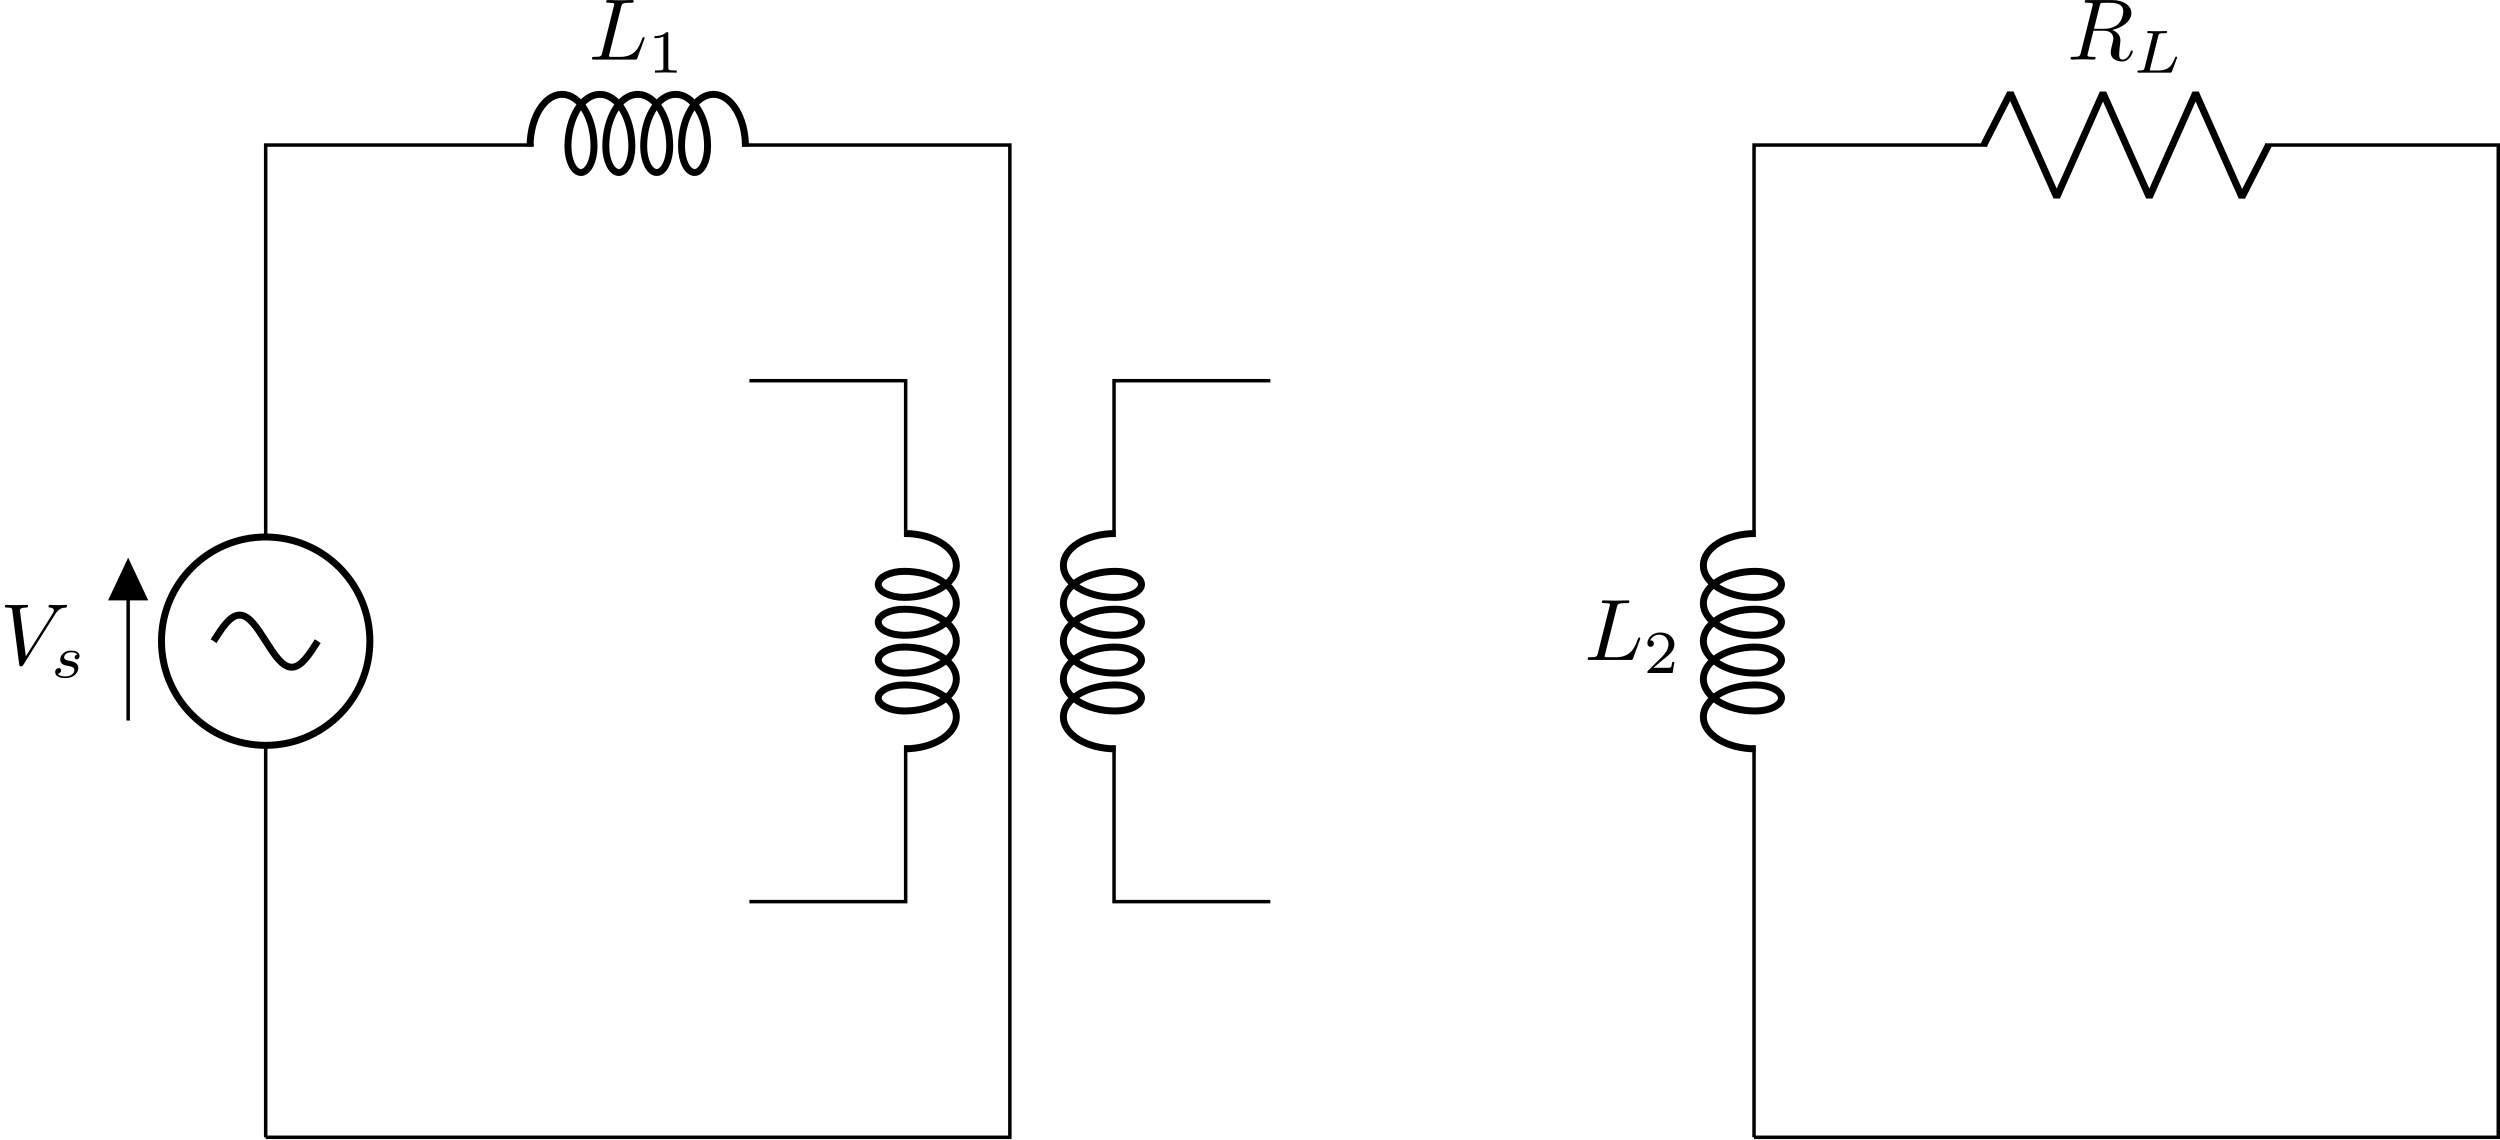
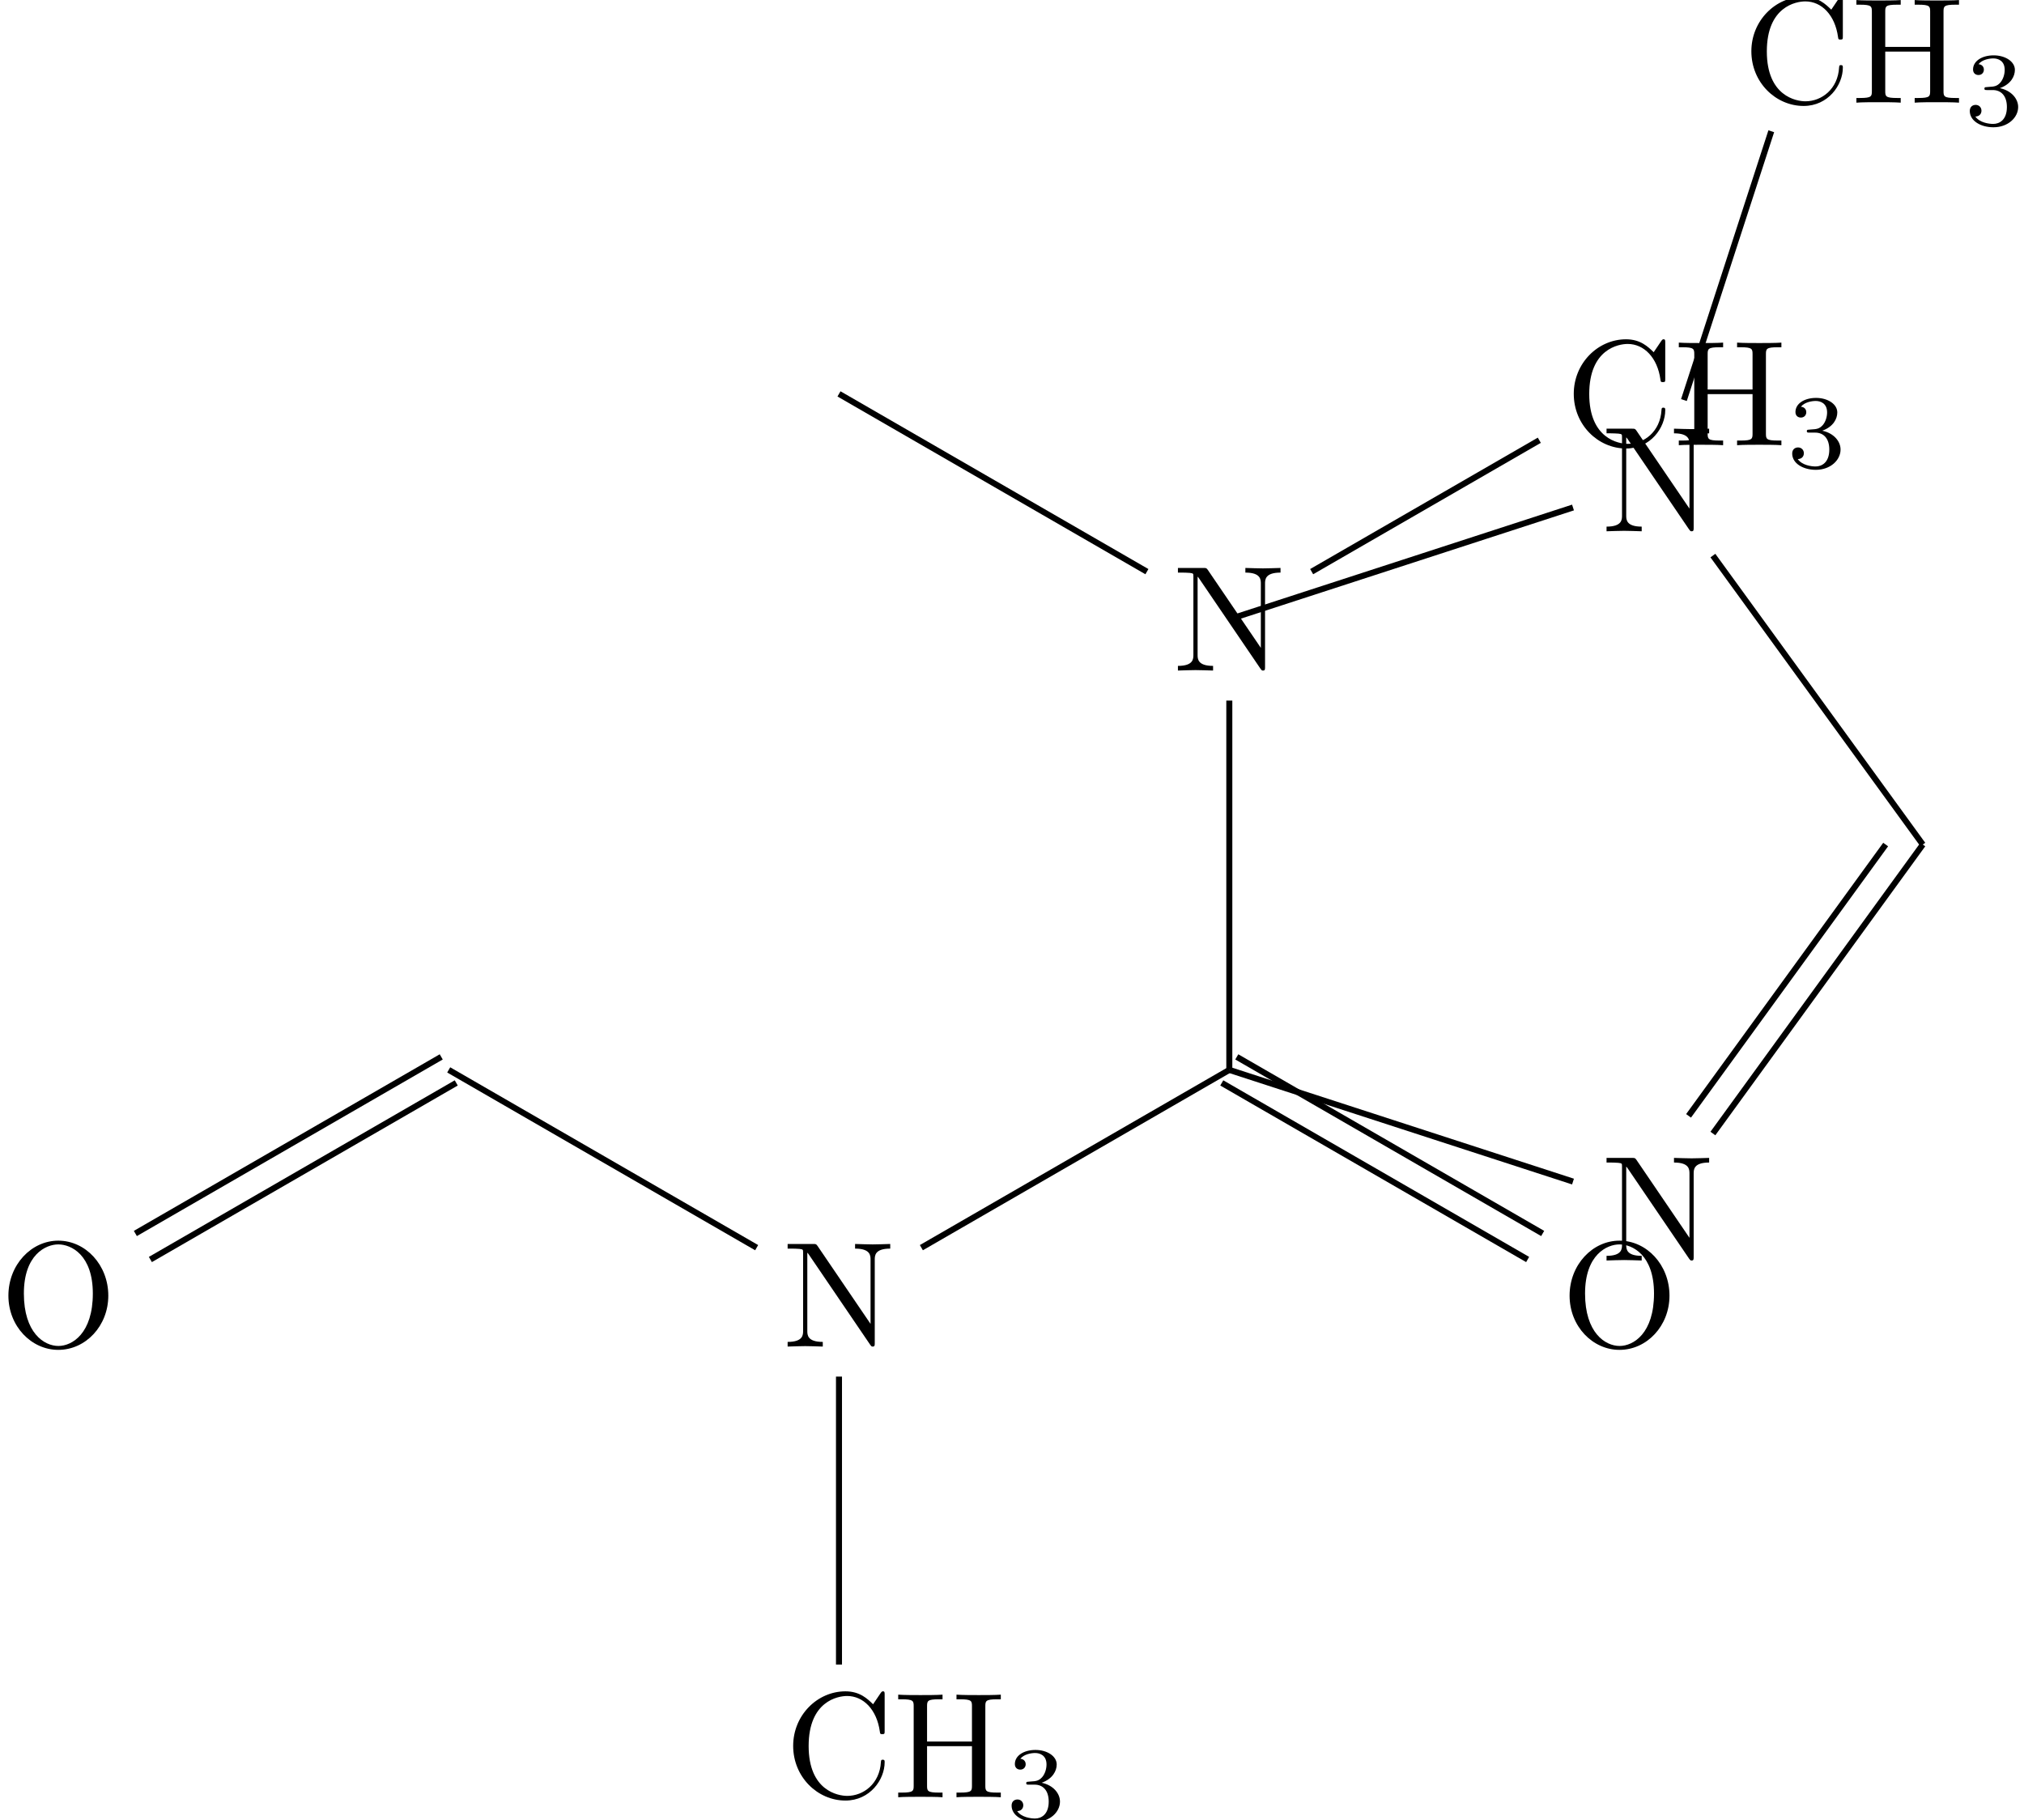
- <svg xmlns="http://www.w3.org/2000/svg" xmlns:xlink="http://www.w3.org/1999/xlink" version="1.1" width="285.68pt" height="130.16pt" viewBox="1.992 -130.16 285.68 130.16">
+ <svg xmlns="http://www.w3.org/2000/svg" xmlns:xlink="http://www.w3.org/1999/xlink" version="1.1" width="134.23pt" height="120.685pt" viewBox="-0 -70.954 134.23 120.685">
  <defs>
-     <path id="g1-76" d="M2.873-4.191C2.936-4.442 2.957-4.512 3.599-4.512C3.815-4.512 3.884-4.512 3.884-4.666C3.884-4.672 3.877-4.763 3.766-4.763C3.605-4.763 3.417-4.749 3.25-4.742C3.075-4.735 2.866-4.735 2.692-4.735C2.545-4.735 2.357-4.742 2.211-4.742S1.897-4.763 1.757-4.763C1.716-4.763 1.611-4.763 1.611-4.61C1.611-4.512 1.695-4.512 1.834-4.512C1.841-4.512 1.974-4.512 2.099-4.498C2.246-4.484 2.26-4.47 2.26-4.4C2.26-4.387 2.26-4.352 2.232-4.247L1.304-.544C1.241-.307 1.227-.251 .69-.251C.572-.251 .481-.251 .481-.105C.481 0 .565 0 .69 0H4.198C4.373 0 4.38-.007 4.435-.139C4.505-.328 5.028-1.681 5.028-1.736C5.028-1.757 5.014-1.834 4.91-1.834C4.826-1.834 4.812-1.799 4.77-1.688C4.505-1.025 4.198-.251 2.922-.251H2.134C1.918-.251 1.911-.258 1.911-.321C1.911-.328 1.911-.363 1.939-.467L2.873-4.191Z" />
-     <path id="g1-115" d="M3.006-2.622C2.824-2.58 2.713-2.434 2.713-2.294C2.713-2.134 2.852-2.071 2.943-2.071C3.013-2.071 3.278-2.113 3.278-2.469C3.278-2.922 2.776-3.075 2.35-3.075C1.262-3.075 1.067-2.273 1.067-2.057C1.067-1.799 1.213-1.632 1.311-1.548C1.492-1.409 1.618-1.381 2.099-1.297C2.246-1.269 2.692-1.186 2.692-.837C2.692-.718 2.615-.453 2.322-.279C2.05-.126 1.709-.126 1.625-.126C1.346-.126 .948-.188 .788-.418C1.018-.446 1.172-.621 1.172-.816C1.172-.99 1.046-1.074 .9-1.074C.697-1.074 .495-.914 .495-.607C.495-.188 .941 .07 1.618 .07C2.901 .07 3.138-.809 3.138-1.081C3.138-1.723 2.434-1.848 2.176-1.897C2.113-1.911 1.939-1.939 1.897-1.953C1.639-2.001 1.513-2.148 1.513-2.301C1.513-2.462 1.639-2.65 1.792-2.748C1.981-2.866 2.225-2.88 2.343-2.88C2.49-2.88 2.852-2.859 3.006-2.622Z" />
-     <path id="g0-76" d="M3.726-6.027C3.816-6.386 3.846-6.496 4.782-6.496C5.081-6.496 5.161-6.496 5.161-6.685C5.161-6.804 5.051-6.804 5.001-6.804C4.672-6.804 3.856-6.775 3.527-6.775C3.228-6.775 2.501-6.804 2.202-6.804C2.132-6.804 2.012-6.804 2.012-6.605C2.012-6.496 2.102-6.496 2.291-6.496C2.311-6.496 2.501-6.496 2.67-6.476C2.849-6.456 2.939-6.446 2.939-6.316C2.939-6.276 2.929-6.247 2.899-6.127L1.564-.777C1.465-.389 1.445-.309 .658-.309C.488-.309 .389-.309 .389-.11C.389 0 .478 0 .658 0H5.27C5.509 0 5.519 0 5.579-.169L6.366-2.321C6.406-2.431 6.406-2.451 6.406-2.461C6.406-2.501 6.376-2.57 6.286-2.57S6.187-2.521 6.117-2.361C5.778-1.445 5.34-.309 3.616-.309H2.68C2.54-.309 2.521-.309 2.461-.319C2.361-.329 2.331-.339 2.331-.418C2.331-.448 2.331-.468 2.381-.648L3.726-6.027Z" />
-     <path id="g0-82" d="M3.736-6.117C3.796-6.356 3.826-6.456 4.015-6.486C4.105-6.496 4.423-6.496 4.623-6.496C5.33-6.496 6.436-6.496 6.436-5.509C6.436-5.171 6.276-4.483 5.888-4.095C5.629-3.836 5.101-3.517 4.204-3.517H3.088L3.736-6.117ZM5.171-3.387C6.177-3.606 7.362-4.304 7.362-5.31C7.362-6.167 6.466-6.804 5.161-6.804H2.321C2.122-6.804 2.032-6.804 2.032-6.605C2.032-6.496 2.122-6.496 2.311-6.496C2.331-6.496 2.521-6.496 2.69-6.476C2.869-6.456 2.959-6.446 2.959-6.316C2.959-6.276 2.949-6.247 2.919-6.127L1.584-.777C1.484-.389 1.465-.309 .677-.309C.498-.309 .408-.309 .408-.11C.408 0 .528 0 .548 0C.827 0 1.524-.03 1.803-.03S2.79 0 3.068 0C3.148 0 3.268 0 3.268-.199C3.268-.309 3.178-.309 2.989-.309C2.62-.309 2.341-.309 2.341-.488C2.341-.548 2.361-.598 2.371-.658L3.029-3.298H4.214C5.121-3.298 5.3-2.74 5.3-2.391C5.3-2.242 5.22-1.933 5.161-1.704C5.091-1.425 5.001-1.056 5.001-.857C5.001 .219 6.197 .219 6.326 .219C7.173 .219 7.522-.787 7.522-.927C7.522-1.046 7.412-1.046 7.402-1.046C7.313-1.046 7.293-.976 7.273-.907C7.024-.169 6.595 0 6.366 0C6.037 0 5.968-.219 5.968-.608C5.968-.917 6.027-1.425 6.067-1.743C6.087-1.883 6.107-2.072 6.107-2.212C6.107-2.979 5.44-3.288 5.171-3.387Z" />
-     <path id="g0-86" d="M6.257-5.669C6.745-6.446 7.163-6.476 7.532-6.496C7.651-6.506 7.661-6.675 7.661-6.685C7.661-6.765 7.611-6.804 7.532-6.804C7.273-6.804 6.984-6.775 6.715-6.775C6.386-6.775 6.047-6.804 5.729-6.804C5.669-6.804 5.539-6.804 5.539-6.615C5.539-6.506 5.629-6.496 5.699-6.496C5.968-6.476 6.157-6.376 6.157-6.167C6.157-6.017 6.007-5.798 6.007-5.788L2.949-.927L2.271-6.197C2.271-6.366 2.501-6.496 2.959-6.496C3.098-6.496 3.208-6.496 3.208-6.695C3.208-6.785 3.128-6.804 3.068-6.804C2.67-6.804 2.242-6.775 1.833-6.775C1.654-6.775 1.465-6.785 1.285-6.785S.917-6.804 .747-6.804C.677-6.804 .558-6.804 .558-6.615C.558-6.496 .648-6.496 .807-6.496C1.365-6.496 1.375-6.406 1.405-6.157L2.192-.01C2.222 .189 2.262 .219 2.391 .219C2.55 .219 2.59 .169 2.67 .04L6.257-5.669Z" />
-     <path id="g2-49" d="M2.336-4.435C2.336-4.624 2.322-4.631 2.127-4.631C1.681-4.191 1.046-4.184 .76-4.184V-3.933C.928-3.933 1.388-3.933 1.771-4.129V-.572C1.771-.342 1.771-.251 1.074-.251H.809V0C.934-.007 1.792-.028 2.05-.028C2.267-.028 3.145-.007 3.299 0V-.251H3.034C2.336-.251 2.336-.342 2.336-.572V-4.435Z" />
-     <path id="g2-50" d="M3.522-1.269H3.285C3.264-1.116 3.194-.704 3.103-.635C3.048-.593 2.511-.593 2.413-.593H1.13C1.862-1.241 2.106-1.437 2.525-1.764C3.041-2.176 3.522-2.608 3.522-3.271C3.522-4.115 2.783-4.631 1.89-4.631C1.025-4.631 .439-4.024 .439-3.382C.439-3.027 .739-2.992 .809-2.992C.976-2.992 1.179-3.11 1.179-3.361C1.179-3.487 1.13-3.731 .767-3.731C.983-4.226 1.458-4.38 1.785-4.38C2.483-4.38 2.845-3.836 2.845-3.271C2.845-2.664 2.413-2.183 2.19-1.932L.509-.272C.439-.209 .439-.195 .439 0H3.313L3.522-1.269Z" />
+     <path id="g0-67" d="M.558-3.407C.558-1.345 2.172 .219 4.025 .219C5.649 .219 6.625-1.166 6.625-2.321C6.625-2.421 6.625-2.491 6.496-2.491C6.386-2.491 6.386-2.431 6.376-2.331C6.296-.907 5.23-.09 4.144-.09C3.537-.09 1.584-.428 1.584-3.397C1.584-6.376 3.527-6.715 4.134-6.715C5.22-6.715 6.107-5.808 6.306-4.354C6.326-4.214 6.326-4.184 6.466-4.184C6.625-4.184 6.625-4.214 6.625-4.423V-6.785C6.625-6.954 6.625-7.024 6.516-7.024C6.476-7.024 6.436-7.024 6.356-6.904L5.858-6.167C5.489-6.526 4.981-7.024 4.025-7.024C2.162-7.024 .558-5.44 .558-3.407Z" />
+     <path id="g0-72" d="M6.107-6.027C6.107-6.386 6.127-6.496 6.894-6.496H7.133V-6.804C6.785-6.775 6.047-6.775 5.669-6.775S4.543-6.775 4.194-6.804V-6.496H4.433C5.2-6.496 5.22-6.386 5.22-6.027V-3.696H2.242V-6.027C2.242-6.386 2.262-6.496 3.029-6.496H3.268V-6.804C2.919-6.775 2.182-6.775 1.803-6.775S.677-6.775 .329-6.804V-6.496H.568C1.335-6.496 1.355-6.386 1.355-6.027V-.777C1.355-.418 1.335-.309 .568-.309H.329V0C.677-.03 1.415-.03 1.793-.03S2.919-.03 3.268 0V-.309H3.029C2.262-.309 2.242-.418 2.242-.777V-3.387H5.22V-.777C5.22-.418 5.2-.309 4.433-.309H4.194V0C4.543-.03 5.28-.03 5.659-.03S6.785-.03 7.133 0V-.309H6.894C6.127-.309 6.107-.418 6.107-.777V-6.027Z" />
+     <path id="g0-78" d="M2.311-6.675C2.222-6.795 2.212-6.804 2.022-6.804H.329V-6.496H.618C.767-6.496 .966-6.486 1.116-6.476C1.345-6.446 1.355-6.436 1.355-6.247V-1.046C1.355-.777 1.355-.309 .329-.309V0C.677-.01 1.166-.03 1.494-.03S2.311-.01 2.66 0V-.309C1.634-.309 1.634-.777 1.634-1.046V-6.227C1.684-6.177 1.694-6.167 1.733-6.107L5.798-.13C5.888-.01 5.898 0 5.968 0C6.107 0 6.107-.07 6.107-.259V-5.758C6.107-6.027 6.107-6.496 7.133-6.496V-6.804C6.785-6.795 6.296-6.775 5.968-6.775S5.151-6.795 4.802-6.804V-6.496C5.828-6.496 5.828-6.027 5.828-5.758V-1.504L2.311-6.675Z" />
+     <path id="g0-79" d="M7.183-3.377C7.183-5.41 5.679-7.024 3.866-7.024C2.082-7.024 .558-5.43 .558-3.377C.558-1.335 2.092 .219 3.866 .219C5.679 .219 7.183-1.365 7.183-3.377ZM3.875-.04C2.919-.04 1.584-.917 1.584-3.517C1.584-6.097 3.039-6.775 3.866-6.775C4.732-6.775 6.157-6.067 6.157-3.517C6.157-.877 4.792-.04 3.875-.04Z" />
+     <path id="g1-51" d="M1.904-2.329C2.448-2.329 2.838-1.953 2.838-1.206C2.838-.342 2.336-.084 1.932-.084C1.653-.084 1.039-.16 .746-.572C1.074-.586 1.151-.816 1.151-.962C1.151-1.186 .983-1.346 .767-1.346C.572-1.346 .377-1.227 .377-.941C.377-.286 1.102 .139 1.946 .139C2.915 .139 3.585-.509 3.585-1.206C3.585-1.75 3.138-2.294 2.371-2.455C3.103-2.72 3.368-3.243 3.368-3.668C3.368-4.219 2.734-4.631 1.96-4.631S.593-4.254 .593-3.696C.593-3.459 .746-3.327 .955-3.327C1.172-3.327 1.311-3.487 1.311-3.682C1.311-3.884 1.172-4.031 .955-4.045C1.2-4.352 1.681-4.428 1.939-4.428C2.253-4.428 2.692-4.275 2.692-3.668C2.692-3.375 2.594-3.055 2.413-2.838C2.183-2.573 1.988-2.559 1.639-2.538C1.465-2.525 1.451-2.525 1.416-2.518C1.402-2.518 1.346-2.504 1.346-2.427C1.346-2.329 1.409-2.329 1.527-2.329H1.904Z" />
  </defs>
  <g id="page1">
-     <path d="M32.352-.199V-44.988M16.637-47.82V-65.965M32.352-68.797V-113.586H62.965M86.777-113.586H117.391V-.199H32.352" stroke="#000" fill="none" stroke-width=".399" />
-     <path d="M20.445-56.895C20.445-50.316 25.773-44.988 32.352-44.988C38.926-44.988 44.258-50.316 44.258-56.895C44.258-63.469 38.926-68.797 32.352-68.797C25.773-68.797 20.445-63.469 20.445-56.895Z" stroke="#000" fill="none" stroke-width=".797" stroke-miterlimit="10" />
-     <path d="M38.305-56.895C37.332-55.367 36.406-53.918 35.328-53.918C34.25-53.918 33.32-55.367 32.352-56.895C31.379-58.418 30.453-59.871 29.375-59.871C28.297-59.871 27.367-58.418 26.398-56.895" stroke="#000" fill="none" stroke-width=".797" stroke-miterlimit="10" />
-     <path d="M16.637-61.75H18.621L16.637-65.965L14.652-61.75Z" />
-     <path d="M16.637-61.75H18.621L16.637-65.965L14.652-61.75Z" stroke="#000" fill="none" stroke-width=".399" stroke-miterlimit="10" />
-     <g transform="matrix(1 0 0 1 -30.35846 -54.03685)">
-       <use x="32.351" y="-.199" xlink:href="#g0-86" />
-       <use x="38.162" y="1.295" xlink:href="#g1-115" />
+     <g transform="matrix(1 0 0 1 -29.75854 18.3481)">
+       <use x="29.758" y="0" xlink:href="#g0-79" />
    </g>
-     <path d="M62.566-113.426C62.566-116.715 64.203-119.379 66.219-119.379C68.234-119.379 69.871-116.715 69.871-113.426C69.871-111.785 69.203-110.449 68.383-110.449C67.559-110.449 66.894-111.785 66.894-113.426C66.894-116.715 68.527-119.379 70.543-119.379C72.562-119.379 74.195-116.715 74.195-113.426C74.195-111.785 73.531-110.449 72.707-110.449C71.887-110.449 71.219-111.785 71.219-113.426C71.219-116.715 72.856-119.379 74.871-119.379S78.523-116.715 78.523-113.426C78.523-111.785 77.856-110.449 77.035-110.449C76.211-110.449 75.547-111.785 75.547-113.426C75.547-116.715 77.18-119.379 79.195-119.379C81.215-119.379 82.848-116.715 82.848-113.426C82.848-111.785 82.184-110.449 81.359-110.449C80.539-110.449 79.871-111.785 79.871-113.426C79.871-116.715 81.508-119.379 83.523-119.379C85.539-119.379 87.176-116.715 87.176-113.426" stroke="#000" fill="none" stroke-width=".797" stroke-miterlimit="10" stroke-linejoin="bevel" />
-     <g transform="matrix(1 0 0 1 36.8954 -123.1527)">
-       <use x="32.351" y="-.199" xlink:href="#g0-76" />
-       <use x="39.131" y="1.295" xlink:href="#g2-49" />
+     <path d="M30.258 .863L9.973 12.574" stroke="#000" fill="none" stroke-width=".399" stroke-miterlimit="10" />
+     <path d="M29.262-.863L8.977 10.848" stroke="#000" fill="none" stroke-width=".399" stroke-miterlimit="10" />
+     <g transform="matrix(1 0 0 1 22.1481 18.3481)">
+       <use x="29.758" y="0" xlink:href="#g0-78" />
    </g>
-     <path d="M202.43-.199V-44.988M202.43-68.797V-113.586H229.079M260.825-113.586H287.473V-.199H202.43" stroke="#000" fill="none" stroke-width=".399" stroke-miterlimit="10" />
-     <path d="M202.59-44.59C199.305-44.59 196.637-46.223 196.637-48.238C196.637-50.258 199.305-51.891 202.59-51.891C204.235-51.891 205.567-51.227 205.567-50.402C205.567-49.582 204.235-48.914 202.59-48.914C199.305-48.914 196.637-50.551 196.637-52.566C196.637-54.582 199.305-56.219 202.59-56.219C204.235-56.219 205.567-55.551 205.567-54.73C205.567-53.906 204.235-53.242 202.59-53.242C199.305-53.242 196.637-54.875 196.637-56.895C196.637-58.91 199.305-60.543 202.59-60.543C204.235-60.543 205.567-59.879 205.567-59.055C205.567-58.234 204.235-57.566 202.59-57.566C199.305-57.566 196.637-59.203 196.637-61.219S199.305-64.871 202.59-64.871C204.235-64.871 205.567-64.203 205.567-63.383S204.235-61.895 202.59-61.895C199.305-61.895 196.637-63.527 196.637-65.547C196.637-67.563 199.305-69.195 202.59-69.195" stroke="#000" fill="none" stroke-width=".797" stroke-miterlimit="10" stroke-linejoin="bevel" />
-     <g transform="matrix(1 0 0 1 150.6744 -54.54885)">
-       <use x="32.351" y="-.199" xlink:href="#g0-76" />
-       <use x="39.131" y="1.295" xlink:href="#g2-50" />
+     <path d="M29.758 0L50.18 11.789" stroke="#000" fill="none" stroke-width=".399" stroke-miterlimit="10" />
+     <g transform="matrix(1 0 0 1 22.2864 48.2365)">
+       <use x="29.758" y="0" xlink:href="#g0-67" />
    </g>
-     <path d="M228.68-113.586L231.723-119.539L237.016-107.633L242.305-119.539L247.598-107.633L252.891-119.539L258.18-107.633L261.223-113.586" stroke="#000" fill="none" stroke-width=".797" stroke-miterlimit="10" stroke-linejoin="bevel" />
-     <g transform="matrix(1 0 0 1 205.8364 -123.1527)">
-       <use x="32.351" y="-.199" xlink:href="#g0-82" />
-       <use x="39.915" y="1.295" xlink:href="#g1-76" />
+     <g transform="matrix(1 0 0 1 29.4818 48.2365)">
+       <use x="29.758" y="0" xlink:href="#g0-72" />
+       <use x="37.23" y="1.494" xlink:href="#g1-51" />
    </g>
-     <path d="M105.328-69.195C108.613-69.195 111.277-67.563 111.277-65.547C111.277-63.527 108.613-61.895 105.328-61.895C103.684-61.895 102.352-62.563 102.352-63.383S103.684-64.871 105.328-64.871C108.613-64.871 111.277-63.234 111.277-61.219S108.613-57.566 105.328-57.566C103.684-57.566 102.352-58.234 102.352-59.055C102.352-59.879 103.684-60.543 105.328-60.543C108.613-60.543 111.277-58.91 111.277-56.895C111.277-54.875 108.613-53.242 105.328-53.242C103.684-53.242 102.352-53.906 102.352-54.73C102.352-55.551 103.684-56.219 105.328-56.219C108.613-56.219 111.277-54.582 111.277-52.566C111.277-50.551 108.613-48.914 105.328-48.914C103.684-48.914 102.352-49.582 102.352-50.402C102.352-51.227 103.684-51.891 105.328-51.891C108.613-51.891 111.277-50.258 111.277-48.238C111.277-46.223 108.613-44.59 105.328-44.59" stroke="#000" fill="none" stroke-width=".797" stroke-miterlimit="10" stroke-linejoin="bevel" />
-     <path d="M129.457-44.59C126.168-44.59 123.504-46.223 123.504-48.238C123.504-50.258 126.168-51.891 129.457-51.891C131.102-51.891 132.434-51.227 132.434-50.402C132.434-49.582 131.102-48.914 129.457-48.914C126.168-48.914 123.504-50.551 123.504-52.566C123.504-54.582 126.168-56.219 129.457-56.219C131.102-56.219 132.434-55.551 132.434-54.73C132.434-53.906 131.102-53.242 129.457-53.242C126.168-53.242 123.504-54.875 123.504-56.895C123.504-58.91 126.168-60.543 129.457-60.543C131.102-60.543 132.434-59.879 132.434-59.055C132.434-58.234 131.102-57.566 129.457-57.566C126.168-57.566 123.504-59.203 123.504-61.219S126.168-64.871 129.457-64.871C131.102-64.871 132.434-64.203 132.434-63.383S131.102-61.895 129.457-61.895C126.168-61.895 123.504-63.527 123.504-65.547C123.504-67.563 126.168-69.195 129.457-69.195" stroke="#000" fill="none" stroke-width=".797" stroke-miterlimit="10" stroke-linejoin="bevel" />
-     <path d="M87.629-86.656H105.484V-68.797M105.484-44.988V-27.129H87.629M147.157-86.656H129.297V-68.797M129.297-44.988V-27.129H147.157" stroke="#000" fill="none" stroke-width=".399" stroke-miterlimit="10" />
+     <path d="M55.641 20.34V39.438" stroke="#000" fill="none" stroke-width=".399" stroke-miterlimit="10" />
+     <path d="M61.105 11.789L81.527 0" stroke="#000" fill="none" stroke-width=".399" stroke-miterlimit="10" />
+     <g transform="matrix(1 0 0 1 76.4578 12.64)">
+       <use x="29.758" y="0" xlink:href="#g0-78" />
+     </g>
+     <path d="M81.527 0L104.32 7.406" stroke="#000" fill="none" stroke-width=".399" stroke-miterlimit="10" />
+     <path d="M113.598 4.219L127.519-14.945" stroke="#000" fill="none" stroke-width=".399" stroke-miterlimit="10" />
+     <path d="M111.984 3.047L125.055-14.945" stroke="#000" fill="none" stroke-width=".399" stroke-miterlimit="10" />
+     <g transform="matrix(1 0 0 1 76.4578 -35.7205)">
+       <use x="29.758" y="0" xlink:href="#g0-78" />
+     </g>
+     <path d="M127.519-14.945L113.598-34.109" stroke="#000" fill="none" stroke-width=".399" stroke-miterlimit="10" />
+     <g transform="matrix(1 0 0 1 85.8328 -64.1463)">
+       <use x="29.758" y="0" xlink:href="#g0-67" />
+     </g>
+     <g transform="matrix(1 0 0 1 93.0278 -64.1463)">
+       <use x="29.758" y="0" xlink:href="#g0-72" />
+       <use x="37.23" y="1.494" xlink:href="#g1-51" />
+     </g>
+     <path d="M111.676-44.422L117.469-62.25" stroke="#000" fill="none" stroke-width=".399" stroke-miterlimit="10" />
+     <path d="M104.32-37.297L81.527-29.887" stroke="#000" fill="none" stroke-width=".399" stroke-miterlimit="10" />
+     <g transform="matrix(1 0 0 1 73.7778 18.3481)">
+       <use x="29.758" y="0" xlink:href="#g0-79" />
+     </g>
+     <path d="M82.023-.863L102.309 10.848" stroke="#000" fill="none" stroke-width=".399" stroke-miterlimit="10" />
+     <path d="M81.027 .863L101.312 12.574" stroke="#000" fill="none" stroke-width=".399" stroke-miterlimit="10" />
+     <g transform="matrix(1 0 0 1 48.0322 -26.4844)">
+       <use x="29.758" y="0" xlink:href="#g0-78" />
+     </g>
+     <path d="M81.527 0V-24.492" stroke="#000" fill="none" stroke-width=".399" stroke-miterlimit="10" />
+     <g transform="matrix(1 0 0 1 74.0548 -41.4286)">
+       <use x="29.758" y="0" xlink:href="#g0-67" />
+     </g>
+     <g transform="matrix(1 0 0 1 81.2498 -41.4286)">
+       <use x="29.758" y="0" xlink:href="#g0-72" />
+       <use x="37.23" y="1.494" xlink:href="#g1-51" />
+     </g>
+     <path d="M86.988-33.043L102.086-41.758" stroke="#000" fill="none" stroke-width=".399" stroke-miterlimit="10" />
+     <path d="M76.062-33.043L55.641-44.832" stroke="#000" fill="none" stroke-width=".399" stroke-miterlimit="10" />
  </g>
</svg>
